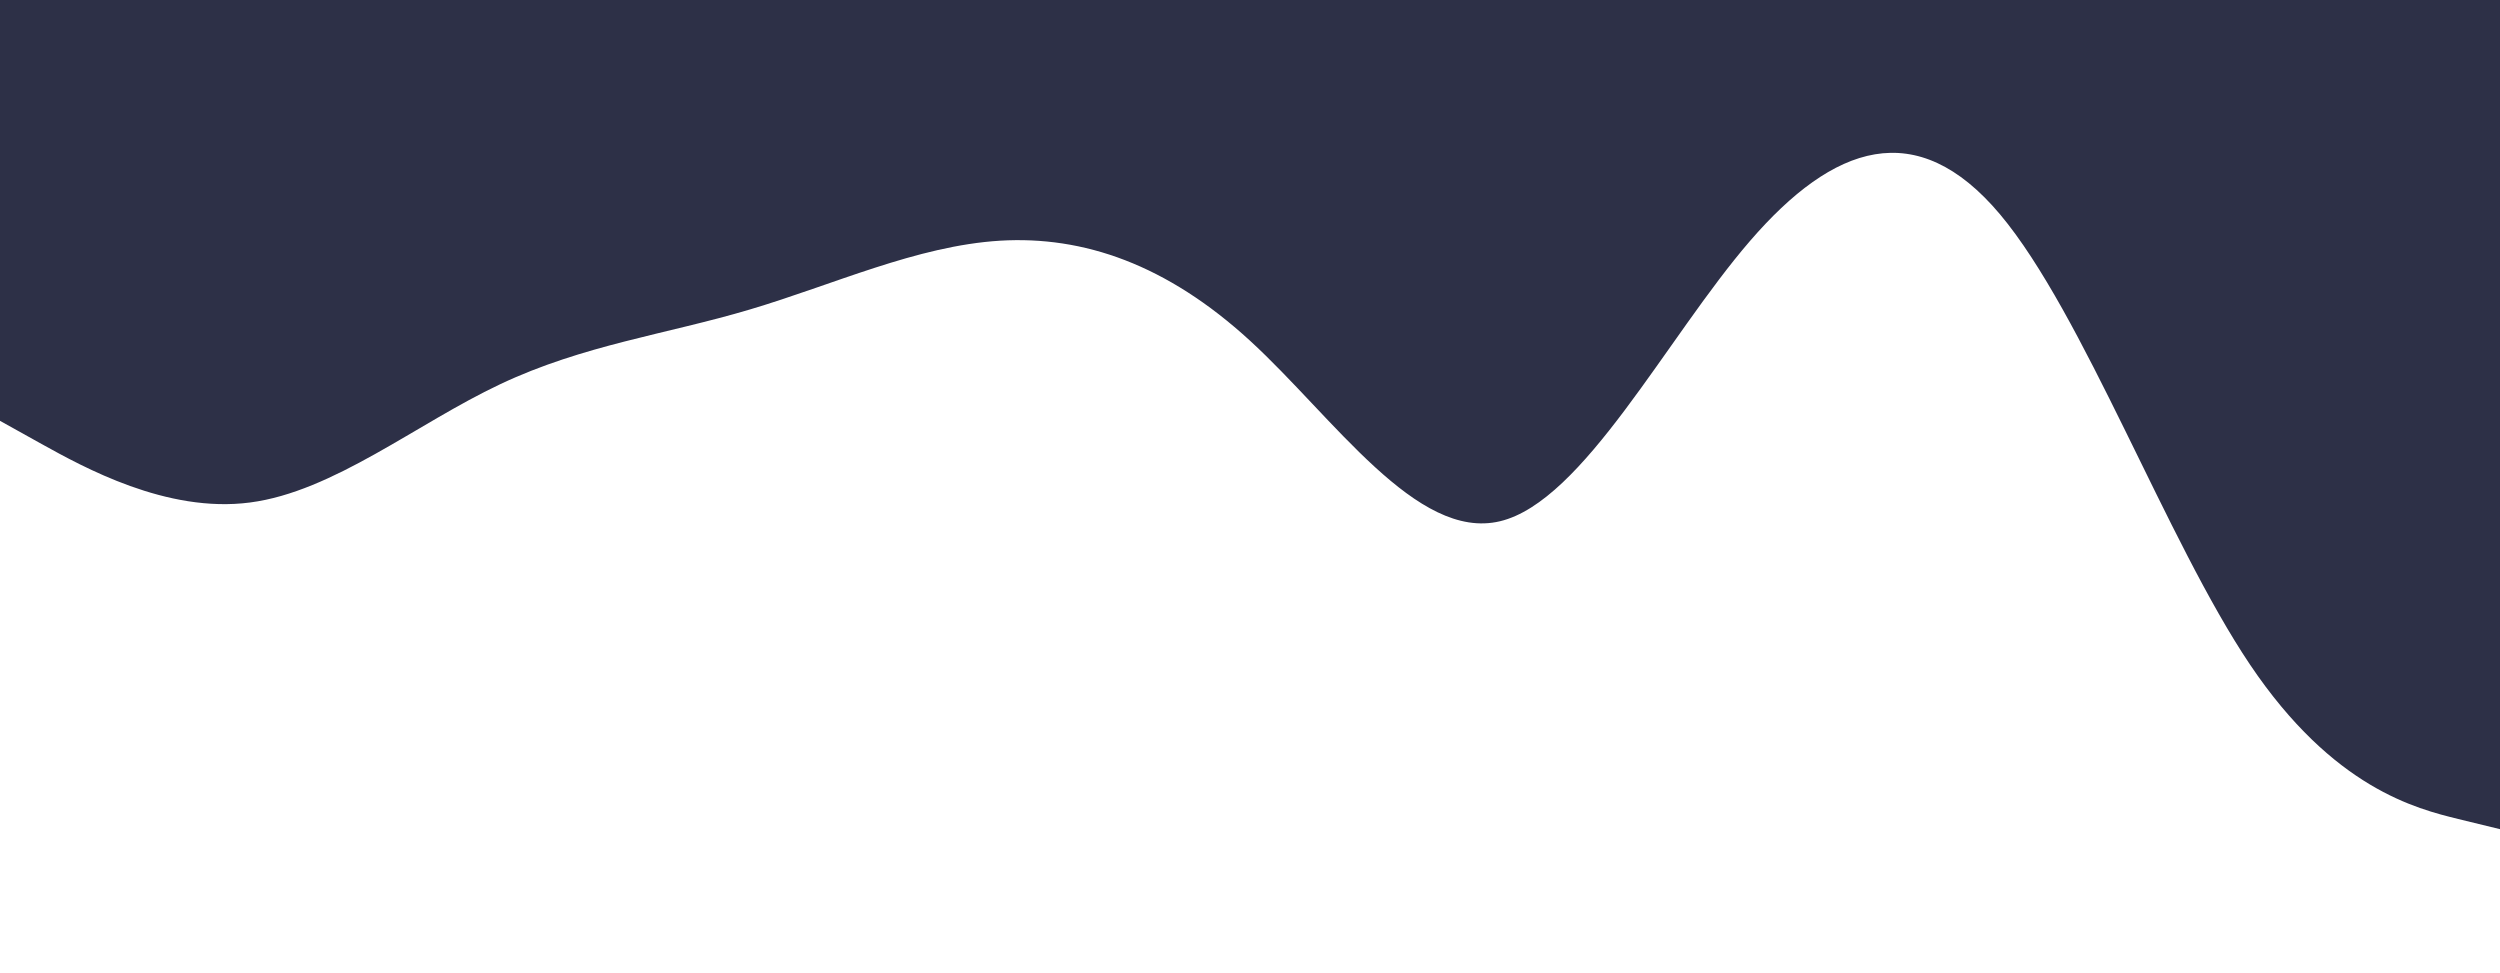
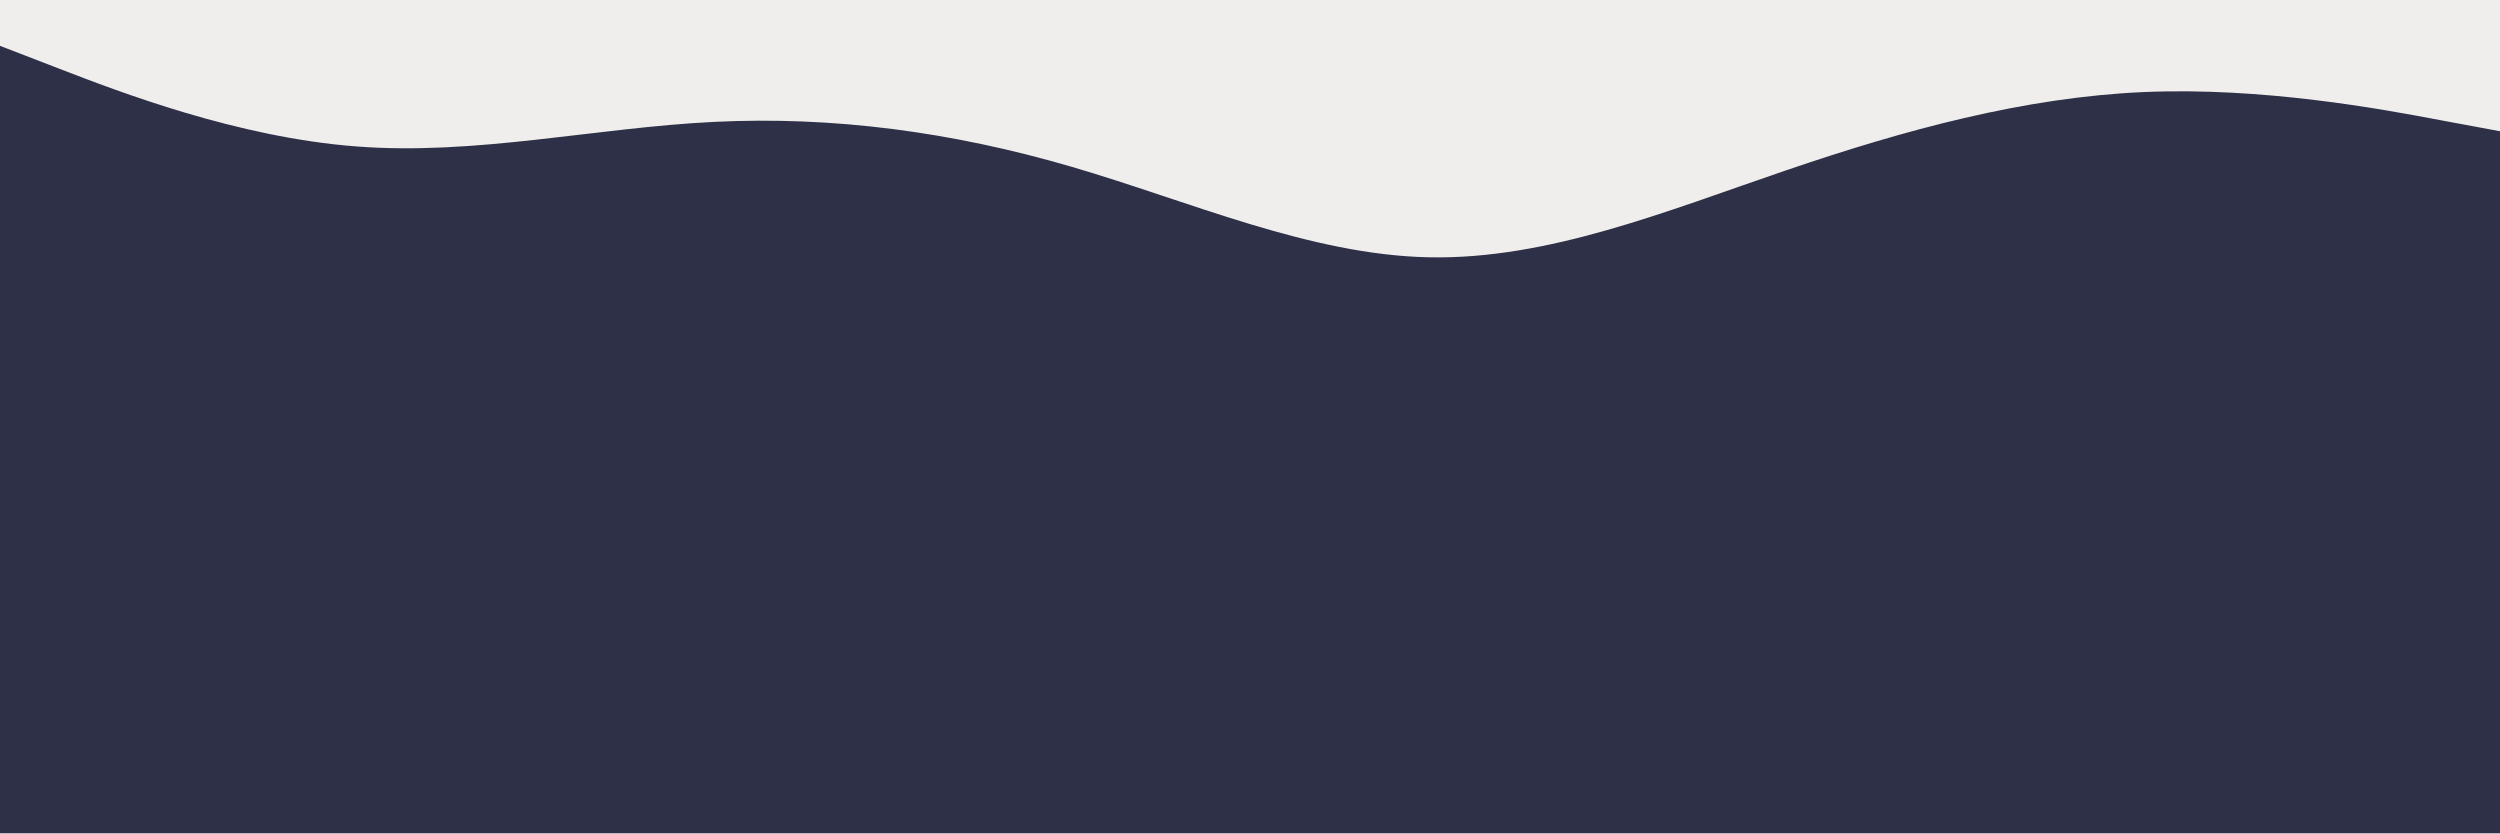
- <svg xmlns="http://www.w3.org/2000/svg" id="visual" viewBox="0 0 1800 700" width="1800" height="700" version="1.1">
-   <path d="M0 303L30 319.7C60 336.3 120 369.7 180 361.8C240 354 300 305 360 276.7C420 248.3 480 240.7 540 222.8C600 205 660 177 720 173.3C780 169.7 840 190.3 900 245.3C960 300.3 1020 389.7 1080 375.3C1140 361 1200 243 1260 173.5C1320 104 1380 83 1440 154.3C1500 225.7 1560 389.3 1620 478.5C1680 567.7 1740 582.3 1770 589.7L1800 597L1800 0L1770 0C1740 0 1680 0 1620 0C1560 0 1500 0 1440 0C1380 0 1320 0 1260 0C1200 0 1140 0 1080 0C1020 0 960 0 900 0C840 0 780 0 720 0C660 0 600 0 540 0C480 0 420 0 360 0C300 0 240 0 180 0C120 0 60 0 30 0L0 0Z" fill="#2d3047" stroke-linecap="round" stroke-linejoin="miter" />
+ <svg xmlns="http://www.w3.org/2000/svg" id="visual" viewBox="0 0 1200 400" width="1200" height="400" version="1.1">
+   <rect x="0" y="0" width="1200" height="400" fill="#2d3047" />
+   <path d="M0 22L28.5 33C57 44 114 66 171.2 70.3C228.3 74.7 285.7 61.3 342.8 58.5C400 55.7 457 63.3 514.2 80C571.3 96.7 628.7 122.3 685.8 123.5C743 124.7 800 101.3 857.2 81.8C914.3 62.3 971.7 46.7 1028.8 44.2C1086 41.7 1143 52.3 1171.5 57.7L1200 63L1200 0L1171.5 0C1143 0 1086 0 1028.8 0C971.7 0 914.3 0 857.2 0C800 0 743 0 685.8 0C628.7 0 571.3 0 514.2 0C457 0 400 0 342.8 0C285.7 0 228.3 0 171.2 0C114 0 57 0 28.5 0L0 0Z" fill="#efeeec" stroke-linecap="round" stroke-linejoin="miter" />
</svg>
